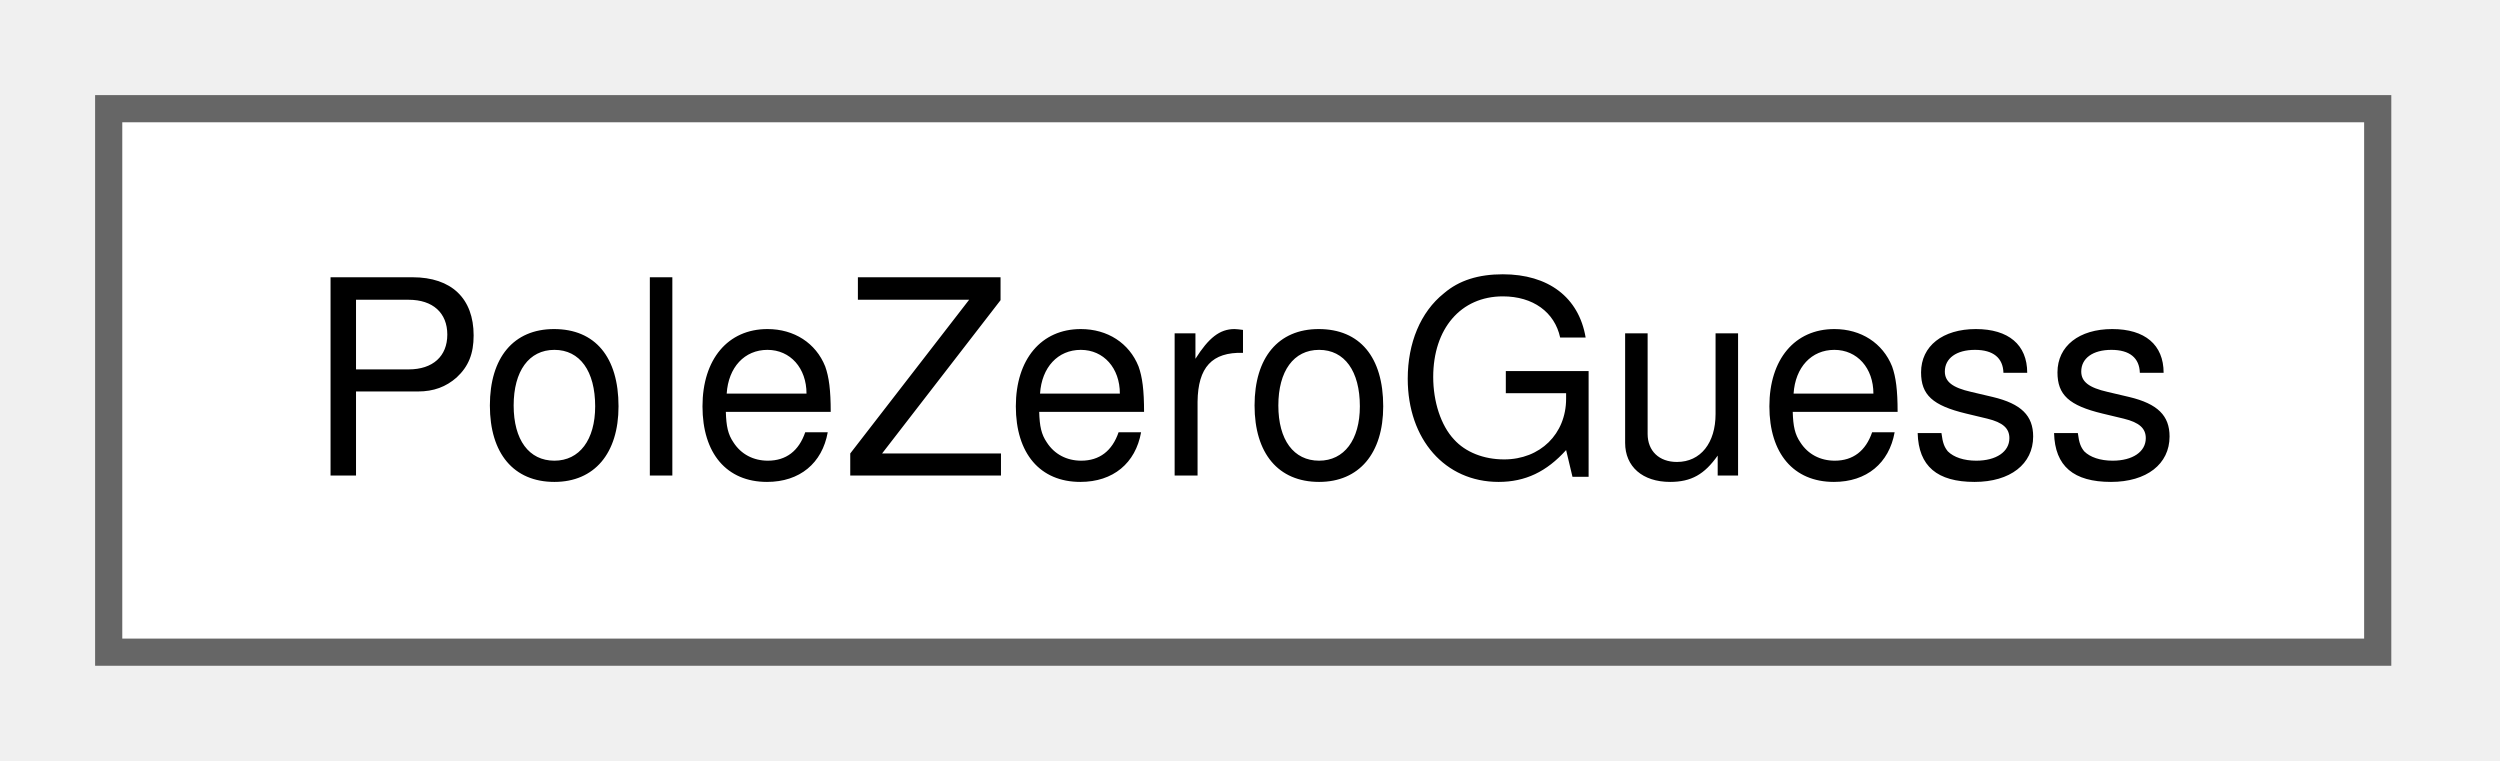
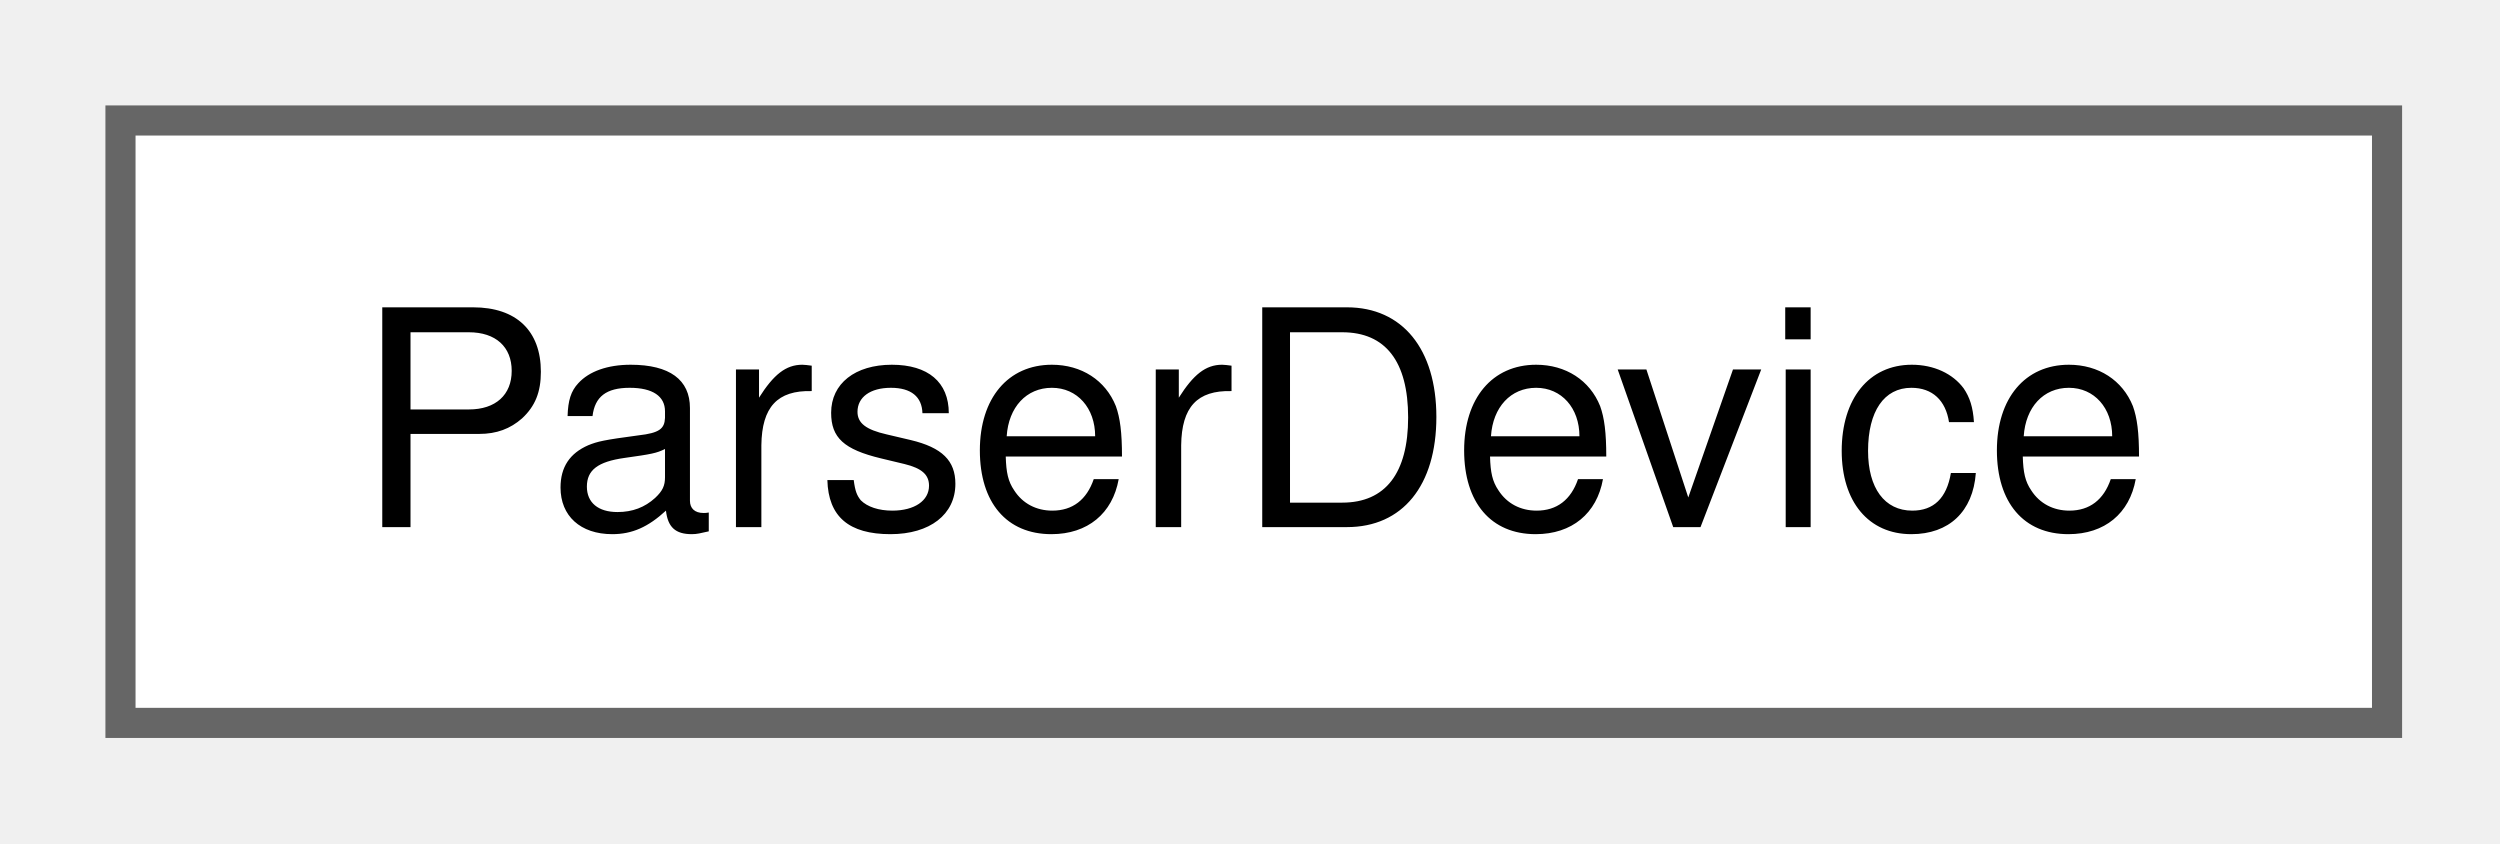
- <svg xmlns="http://www.w3.org/2000/svg" xmlns:xlink="http://www.w3.org/1999/xlink" width="92pt" height="28pt" viewBox="0.00 0.00 92.00 28.00">
+ <svg xmlns="http://www.w3.org/2000/svg" xmlns:xlink="http://www.w3.org/1999/xlink" width="83pt" height="28pt" viewBox="0.00 0.00 83.00 28.00">
  <g id="graph0" class="graph" transform="scale(1 1) rotate(0) translate(4 24)">
    <g id="Node000000" class="node">
      <g id="a_Node000000">
-         <a xlink:href="classSignalIntegrity_1_1Lib_1_1Fit_1_1PoleZero_1_1PoleZeroGuess_1_1PoleZeroGuess.xhtml" target="_top" xlink:title="generates guess for pole/zero fits">
-           <polygon fill="white" stroke="#666666" points="83.5,-20 0,-20 0,0 83.5,0 83.5,-20" />
-           <text xml:space="preserve" text-anchor="middle" x="41.75" y="-6.5" font-family="Helvetica,sans-Serif" font-size="10.00">PoleZeroGuess</text>
+         <a xlink:href="classSignalIntegrity_1_1Lib_1_1Parsers_1_1Devices_1_1DeviceParser_1_1ParserDevice.xhtml" target="_top" xlink:title="class defining how to parse devices">
+           <polygon fill="white" stroke="#666666" points="75.25,-20 0,-20 0,0 75.25,0 75.25,-20" />
+           <text xml:space="preserve" text-anchor="middle" x="37.62" y="-6.5" font-family="Helvetica,sans-Serif" font-size="10.00">ParserDevice</text>
        </a>
      </g>
    </g>
  </g>
</svg>
